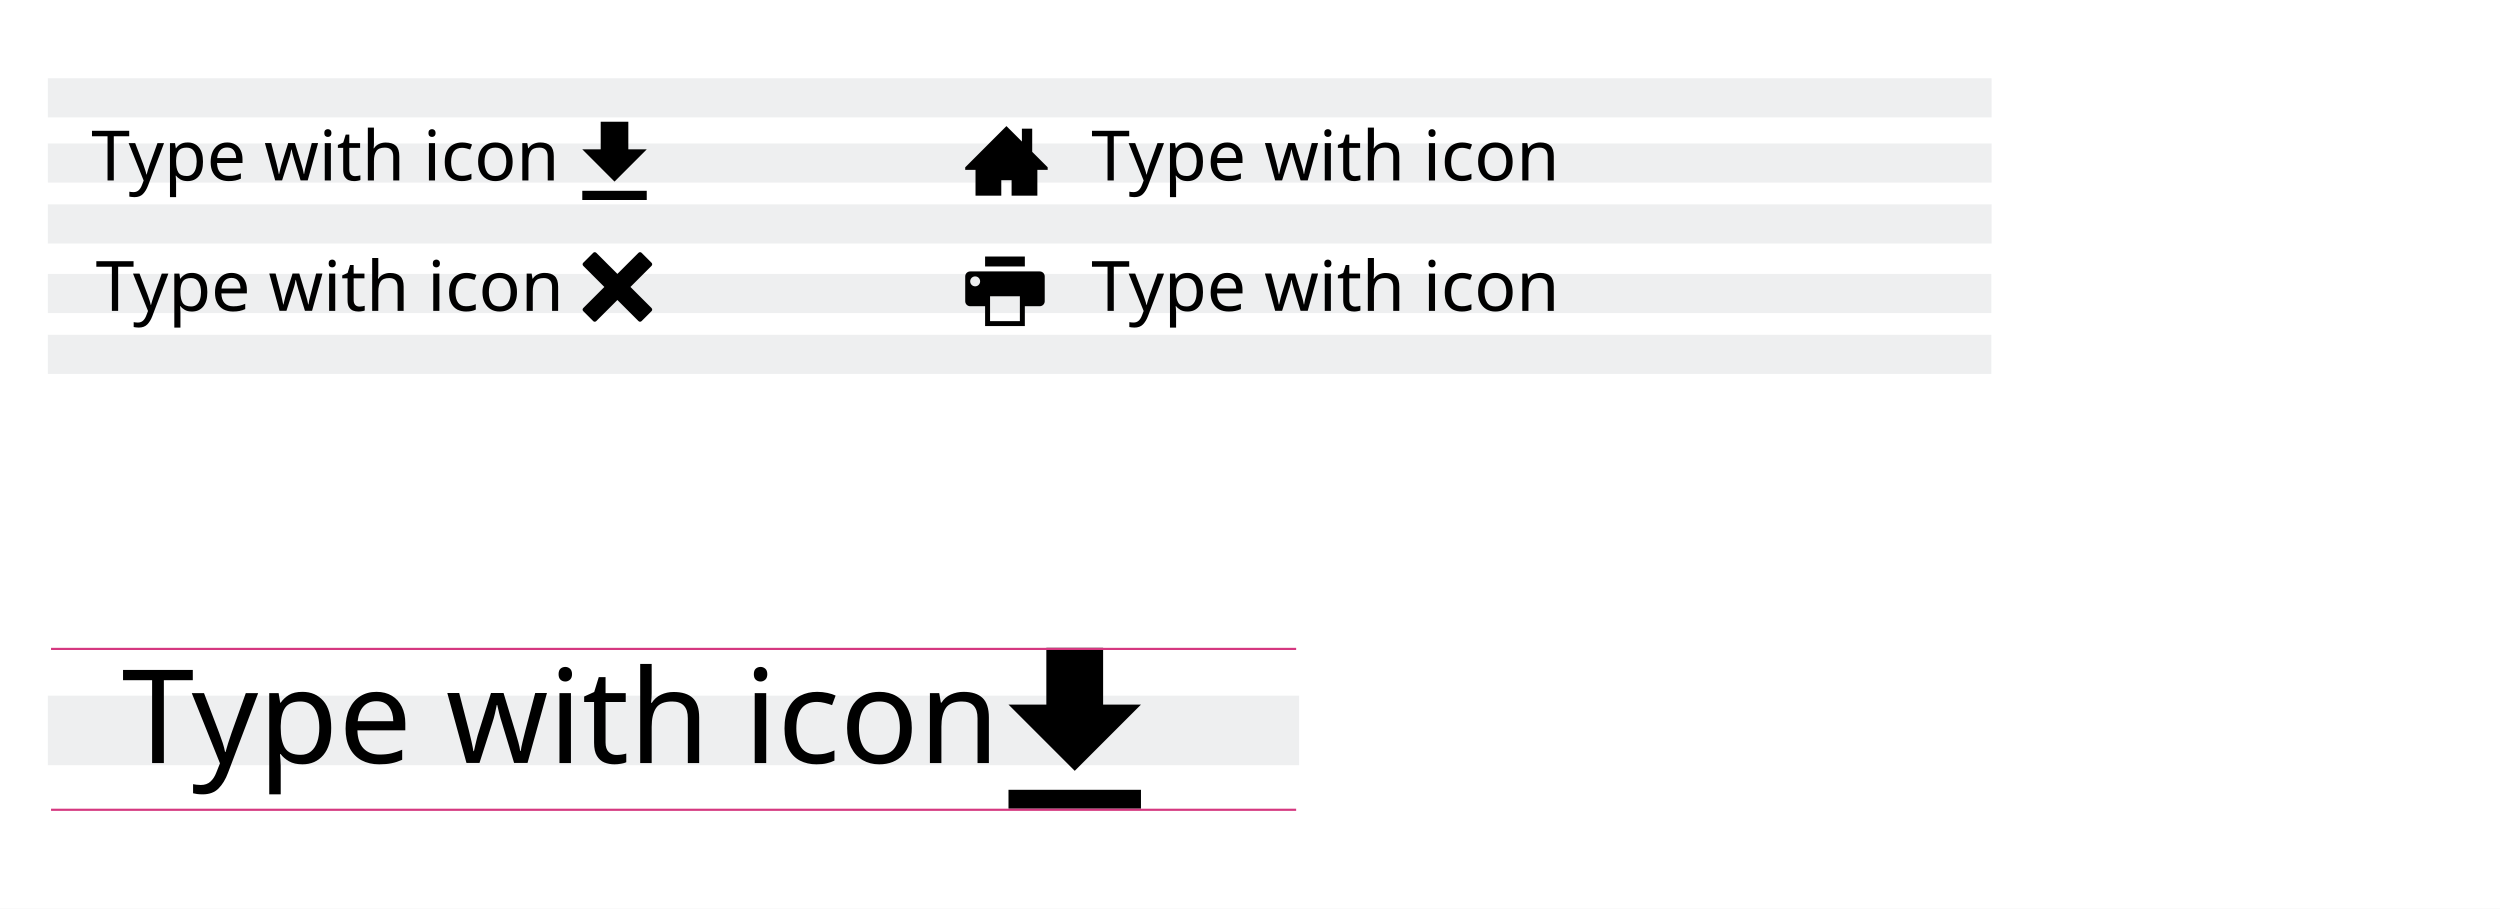
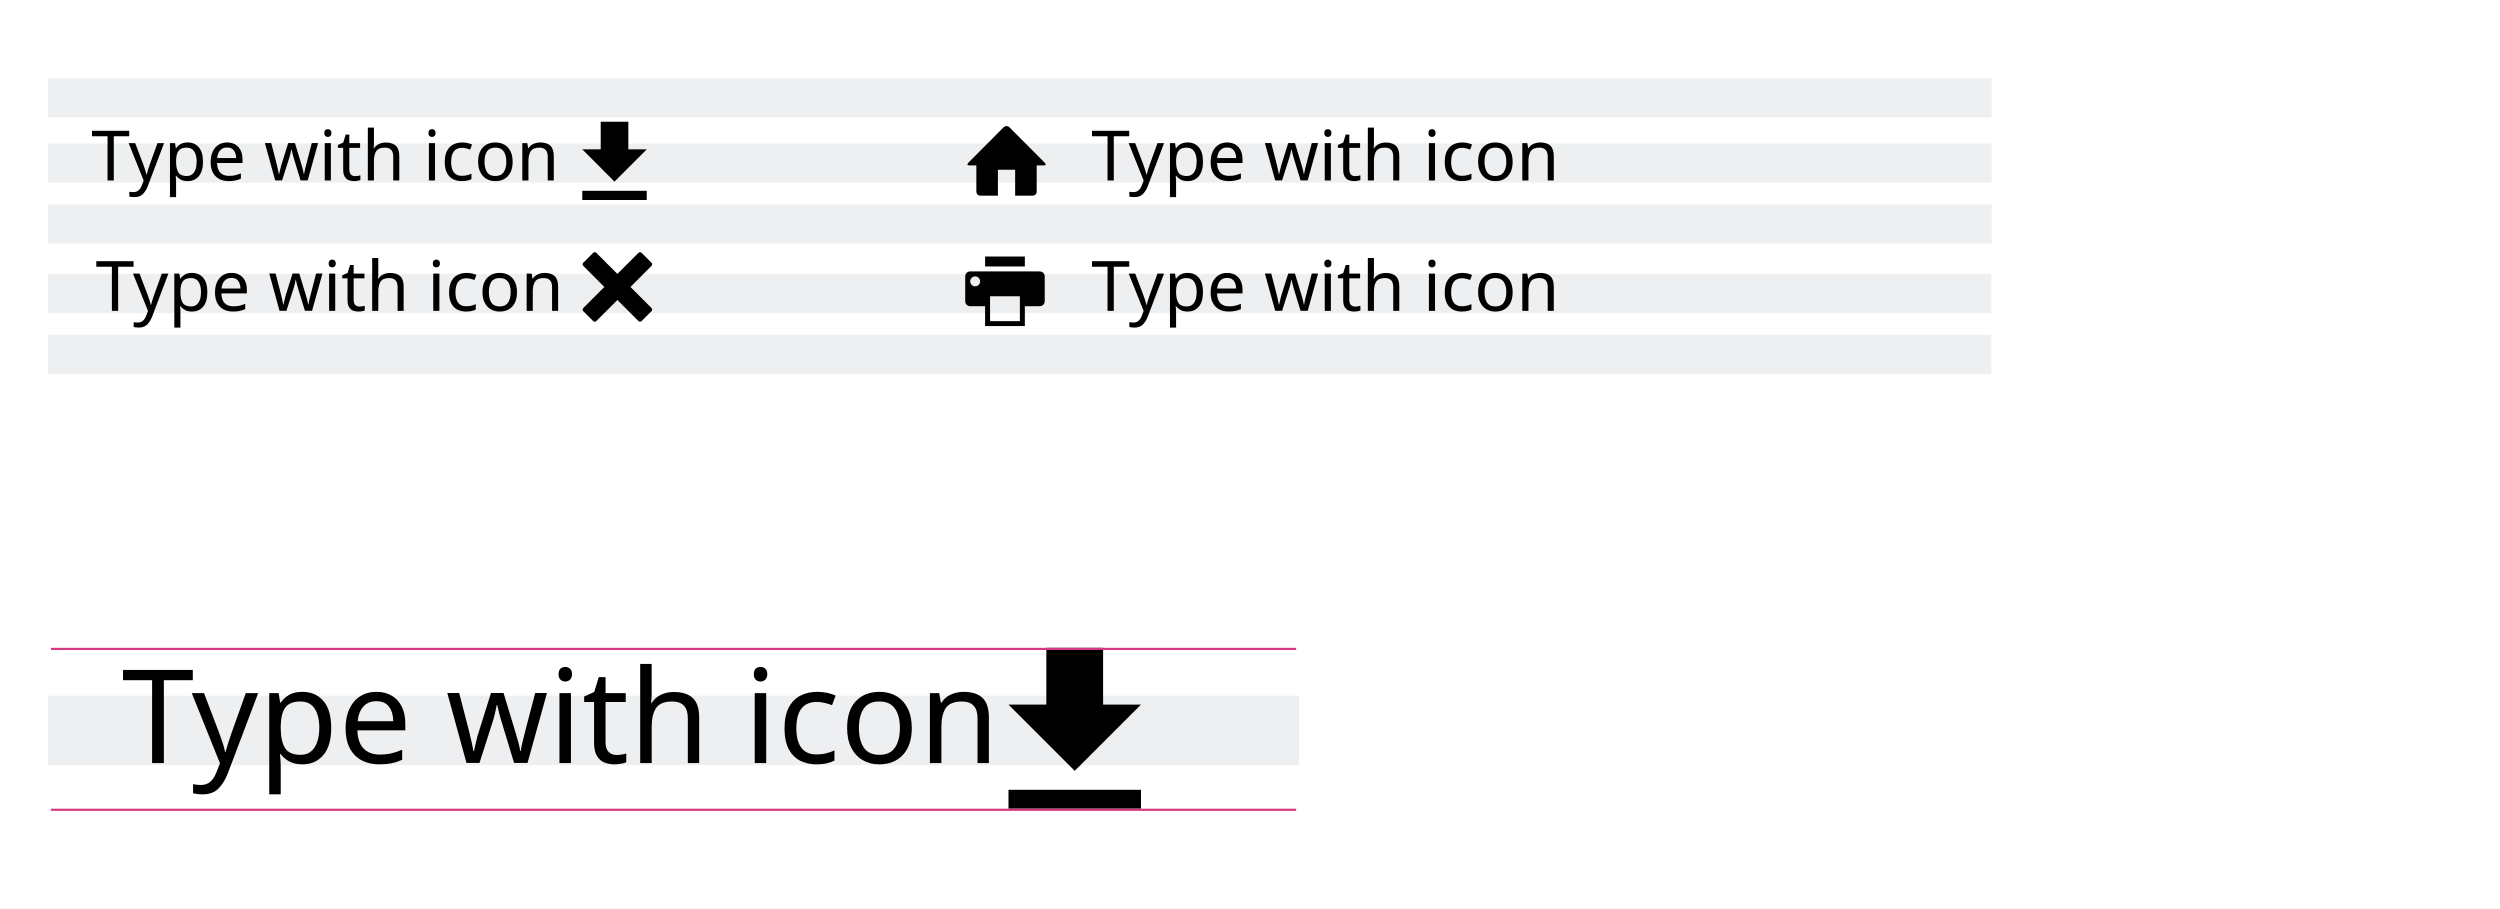
<svg xmlns="http://www.w3.org/2000/svg" width="575px" height="209px" viewBox="0 0 575 209" version="1.1">
  <defs />
  <g id="Page-1" stroke="none" stroke-width="1" fill="none" fill-rule="evenodd">
-     <g id="icon-alignment---central">
-       <rect id="Rectangle-3" fill="#FFFFFF" x="0" y="0" width="575" height="209" />
+     <g id="icon-type-alignment">
+       <rect id="Rectangle-3" fill="#FFFFFF" fill-rule="nonzero" x="0" y="0" width="575" height="209" />
      <g id="type-with-icon" transform="translate(11, 146)">
-         <rect id="Rectangle-2" fill="#DEE0E2" opacity="0.523" x="0" y="14" width="287.789" height="16" />
-         <g id="download-button" transform="translate(220, 3)" fill="#000000">
+         <rect id="Rectangle-2" fill="#DEE0E2" fill-rule="nonzero" opacity="0.523" x="0" y="14" width="287.789" height="16" />
+         <g id="download-button" transform="translate(220, 3)" fill-rule="nonzero" fill="#000000">
          <path d="M31.422,13.059 L22.717,13.059 L22.717,0 L9.658,0 L9.658,13.059 L0.953,13.059 L16.188,28.293 L31.422,13.059 L31.422,13.059 Z M0.953,32.647 L0.953,37 L31.423,37 L31.423,32.647 L0.953,32.647 L0.953,32.647 Z" id="Shape" />
        </g>
-         <text id="Type-with-icon" font-family="GDSTransportWebsite, GDS Transport Website" font-size="30" font-weight="300" fill="#000000">
-           <tspan x="17" y="29.5">Type with icon</tspan>
-         </text>
+         <g id="Type-with-icon" transform="translate(17, 0)" font-size="30" font-family="GDSTransportWebsite, GDS Transport Website" fill="#000000" font-weight="300">
+           <text>
+             <tspan x="0" y="29.5">Type with icon</tspan>
+           </text>
+         </g>
        <path d="M0.986,3.25 L286.865,3.25" id="Line" stroke="#D53880" stroke-width="0.5" stroke-linecap="square" />
        <path d="M0.986,40.25 L286.865,40.25" id="Line" stroke="#D53880" stroke-width="0.5" stroke-linecap="square" />
      </g>
      <g id="type-with-icon" transform="translate(11, 18)">
-         <path d="M0,15 L447.062,15 L447.062,24 L0,24 L0,15 Z M0,29 L447.062,29 L447.062,38 L0,38 L0,29 Z" id="Rectangle-2" fill="#DEE0E2" opacity="0.523" />
-         <rect id="Rectangle-2" fill="#DEE0E2" opacity="0.523" x="0" y="0" width="447.062" height="9" />
-         <g id="download-button" transform="translate(122, 10)" fill="#000000">
+         <path d="M0,15 L447.062,15 L447.062,24 L0,24 L0,15 Z M0,29 L447.062,29 L447.062,38 L0,38 L0,29 Z" id="Rectangle-2" fill="#DEE0E2" fill-rule="nonzero" opacity="0.523" />
+         <rect id="Rectangle-2" fill="#DEE0E2" fill-rule="nonzero" opacity="0.523" x="0" y="0" width="447.062" height="9" />
+         <g id="download-button" transform="translate(122, 10)" fill-rule="nonzero" fill="#000000">
          <path d="M15.75,6.353 L11.515,6.353 L11.515,0 L5.162,0 L5.162,6.353 L0.927,6.353 L8.338,13.764 L15.75,6.353 L15.75,6.353 Z M0.927,15.882 L0.927,18 L15.751,18 L15.751,15.882 L0.927,15.882 L0.927,15.882 Z" id="Shape" />
        </g>
-         <text id="Type-with-icon" font-family="GDSTransportWebsite, GDS Transport Website" font-size="16" font-weight="300" fill="#000000">
-           <tspan x="10" y="23.5">Type with icon</tspan>
-         </text>
-         <g id="home3" transform="translate(211, 11)" fill="#000000">
-           <polygon id="Shape" points="18.963 9.481 15.407 5.926 15.407 0.593 13.037 0.593 13.037 3.556 9.481 0 0 9.481 0 10.074 2.37 10.074 2.37 16 8.296 16 8.296 12.444 10.667 12.444 10.667 16 16.593 16 16.593 10.074 18.963 10.074" />
+         <g id="Type-with-icon" transform="translate(10, 8)" font-size="16" font-family="GDSTransportWebsite, GDS Transport Website" fill="#000000" font-weight="300">
+           <text>
+             <tspan x="0" y="15.5">Type with icon</tspan>
+           </text>
        </g>
-         <text id="Type-with-icon" font-family="GDSTransportWebsite, GDS Transport Website" font-size="16" font-weight="300" fill="#000000">
-           <tspan x="240" y="23.5">Type with icon</tspan>
-         </text>
+         <g id="Type-with-icon" transform="translate(240, 8)" font-size="16" font-family="GDSTransportWebsite, GDS Transport Website" fill="#000000" font-weight="300">
+           <text>
+             <tspan x="0" y="15.5">Type with icon</tspan>
+           </text>
+         </g>
      </g>
      <g id="type-with-icon" transform="translate(11, 56)">
-         <path d="M0,7 L447,7 L447,16 L0,16 L0,7 Z M0,21 L447,21 L447,30 L0,30 L0,21 Z" id="Rectangle-2" fill="#DEE0E2" opacity="0.523" />
-         <text id="Type-with-icon" font-family="GDSTransportWebsite, GDS Transport Website" font-size="16" font-weight="300" fill="#000000">
-           <tspan x="11" y="15.5">Type with icon</tspan>
-         </text>
-         <text id="Type-with-icon" font-family="GDSTransportWebsite, GDS Transport Website" font-size="16" font-weight="300" fill="#000000">
-           <tspan x="240" y="15.5">Type with icon</tspan>
-         </text>
-         <g id="printer" transform="translate(211, 3)" fill="#000000">
+         <path d="M0,7 L447,7 L447,16 L0,16 L0,7 Z M0,21 L447,21 L447,30 L0,30 L0,21 Z" id="Rectangle-2" fill="#DEE0E2" fill-rule="nonzero" opacity="0.523" />
+         <g id="Type-with-icon" transform="translate(11, 0)" font-size="16" font-family="GDSTransportWebsite, GDS Transport Website" fill="#000000" font-weight="300">
+           <text>
+             <tspan x="0" y="15.5">Type with icon</tspan>
+           </text>
+         </g>
+         <g id="Type-with-icon" transform="translate(240, 0)" font-size="16" font-family="GDSTransportWebsite, GDS Transport Website" fill="#000000" font-weight="300">
+           <text>
+             <tspan x="0" y="15.5">Type with icon</tspan>
+           </text>
+         </g>
+         <g id="printer" transform="translate(211, 3)" fill-rule="nonzero" fill="#000000">
          <g id="Group">
            <polygon id="Shape" points="4.571 0 13.714 0 13.714 2.286 4.571 2.286" />
            <path d="M17.143,3.429 L1.143,3.429 C0.514,3.429 0,3.943 0,4.571 L0,10.286 C0,10.914 0.514,11.429 1.143,11.429 L4.571,11.429 L4.571,16 L13.714,16 L13.714,11.429 L17.143,11.429 C17.771,11.429 18.286,10.914 18.286,10.286 L18.286,4.571 C18.286,3.943 17.771,3.429 17.143,3.429 Z M2.286,6.857 C1.654,6.857 1.143,6.346 1.143,5.714 C1.143,5.083 1.654,4.571 2.286,4.571 C2.917,4.571 3.429,5.083 3.429,5.714 C3.429,6.346 2.917,6.857 2.286,6.857 Z M12.571,14.857 L5.714,14.857 L5.714,9.143 L12.571,9.143 L12.571,14.857 Z" id="Shape" />
          </g>
        </g>
-         <g id="cross" transform="translate(123, 2)" fill="#000000">
+         <g id="cross" transform="translate(123, 2)" fill-rule="nonzero" fill="#000000">
          <path d="M15.854,12.854 L15.854,12.854 L11,8 L15.854,3.146 L15.854,3.146 C15.906,3.093 15.944,3.032 15.968,2.967 C16.035,2.789 15.997,2.582 15.854,2.439 L13.561,0.146 C13.418,0.003 13.21,-0.034 13.032,0.032 C12.967,0.056 12.906,0.094 12.854,0.146 L12.854,0.146 L8,4.999 L3.146,0.146 L3.146,0.146 C3.093,0.094 3.032,0.056 2.967,0.032 C2.789,-0.035 2.582,0.003 2.439,0.146 L0.146,2.439 C0.003,2.582 -0.034,2.79 0.032,2.967 C0.056,3.032 0.094,3.093 0.146,3.146 L0.146,3.146 L5,8 L0.146,12.854 L0.146,12.854 C0.094,12.906 0.056,12.967 0.032,13.032 C-0.035,13.21 0.003,13.418 0.146,13.561 L2.439,15.854 C2.582,15.997 2.79,16.034 2.967,15.968 C3.032,15.944 3.093,15.906 3.146,15.854 L3.146,15.854 L8,11 L12.854,15.854 L12.854,15.854 C12.906,15.906 12.967,15.944 13.032,15.968 C13.21,16.035 13.418,15.997 13.561,15.854 L15.854,13.561 C15.997,13.418 16.035,13.21 15.968,13.032 C15.944,12.967 15.906,12.906 15.854,12.854 L15.854,12.854 Z" id="Shape" />
        </g>
      </g>
    </g>
+     <path d="M240.095,38.04 L238.438,38.04 L238.438,44.006 C238.438,44.448 238.246,45 237.447,45 L233.482,45 L233.482,39.034 L229.518,39.034 L229.518,45 L225.553,45 C224.754,45 224.562,44.448 224.562,44.006 L224.562,38.04 L222.905,38.04 C222.312,38.04 222.439,37.718 222.845,37.296 L230.798,29.31 C230.991,29.109 231.245,29.01 231.5,29 C231.754,29.01 232.008,29.108 232.202,29.31 L240.154,37.295 C240.561,37.718 240.688,38.04 240.096,38.04 L240.095,38.04 Z" id="Shape" fill="#000000" fill-rule="nonzero" />
  </g>
</svg>
